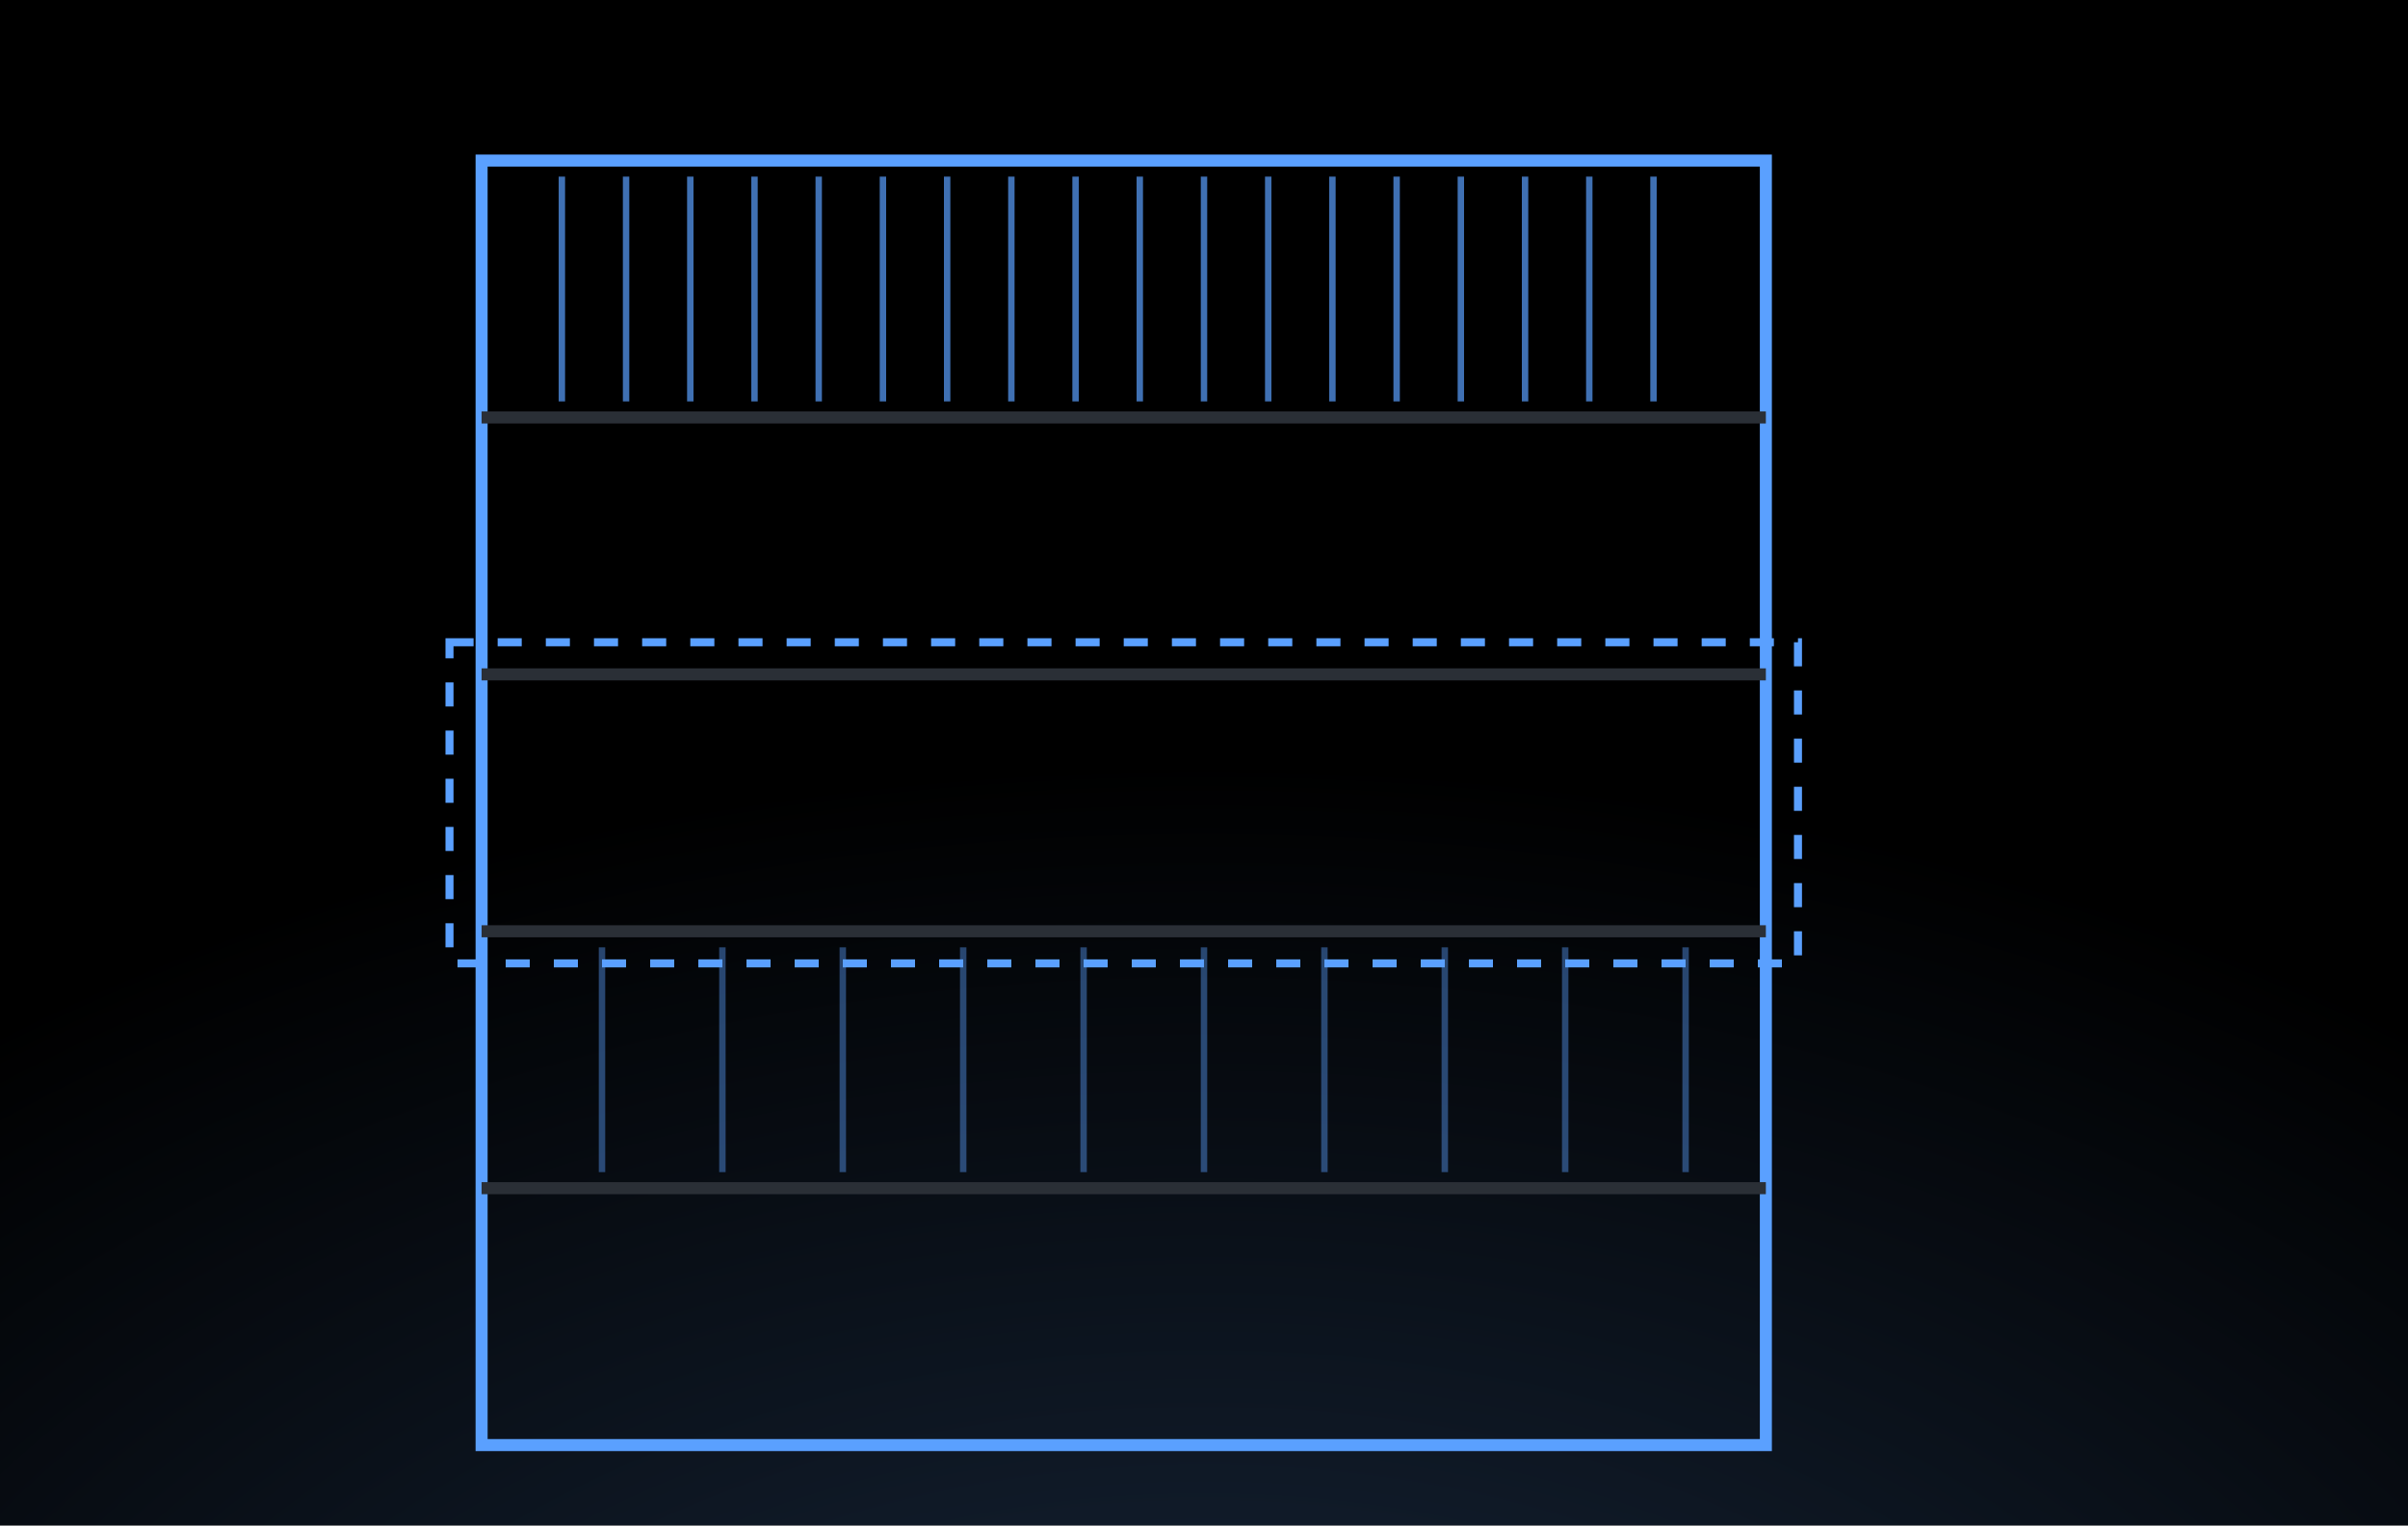
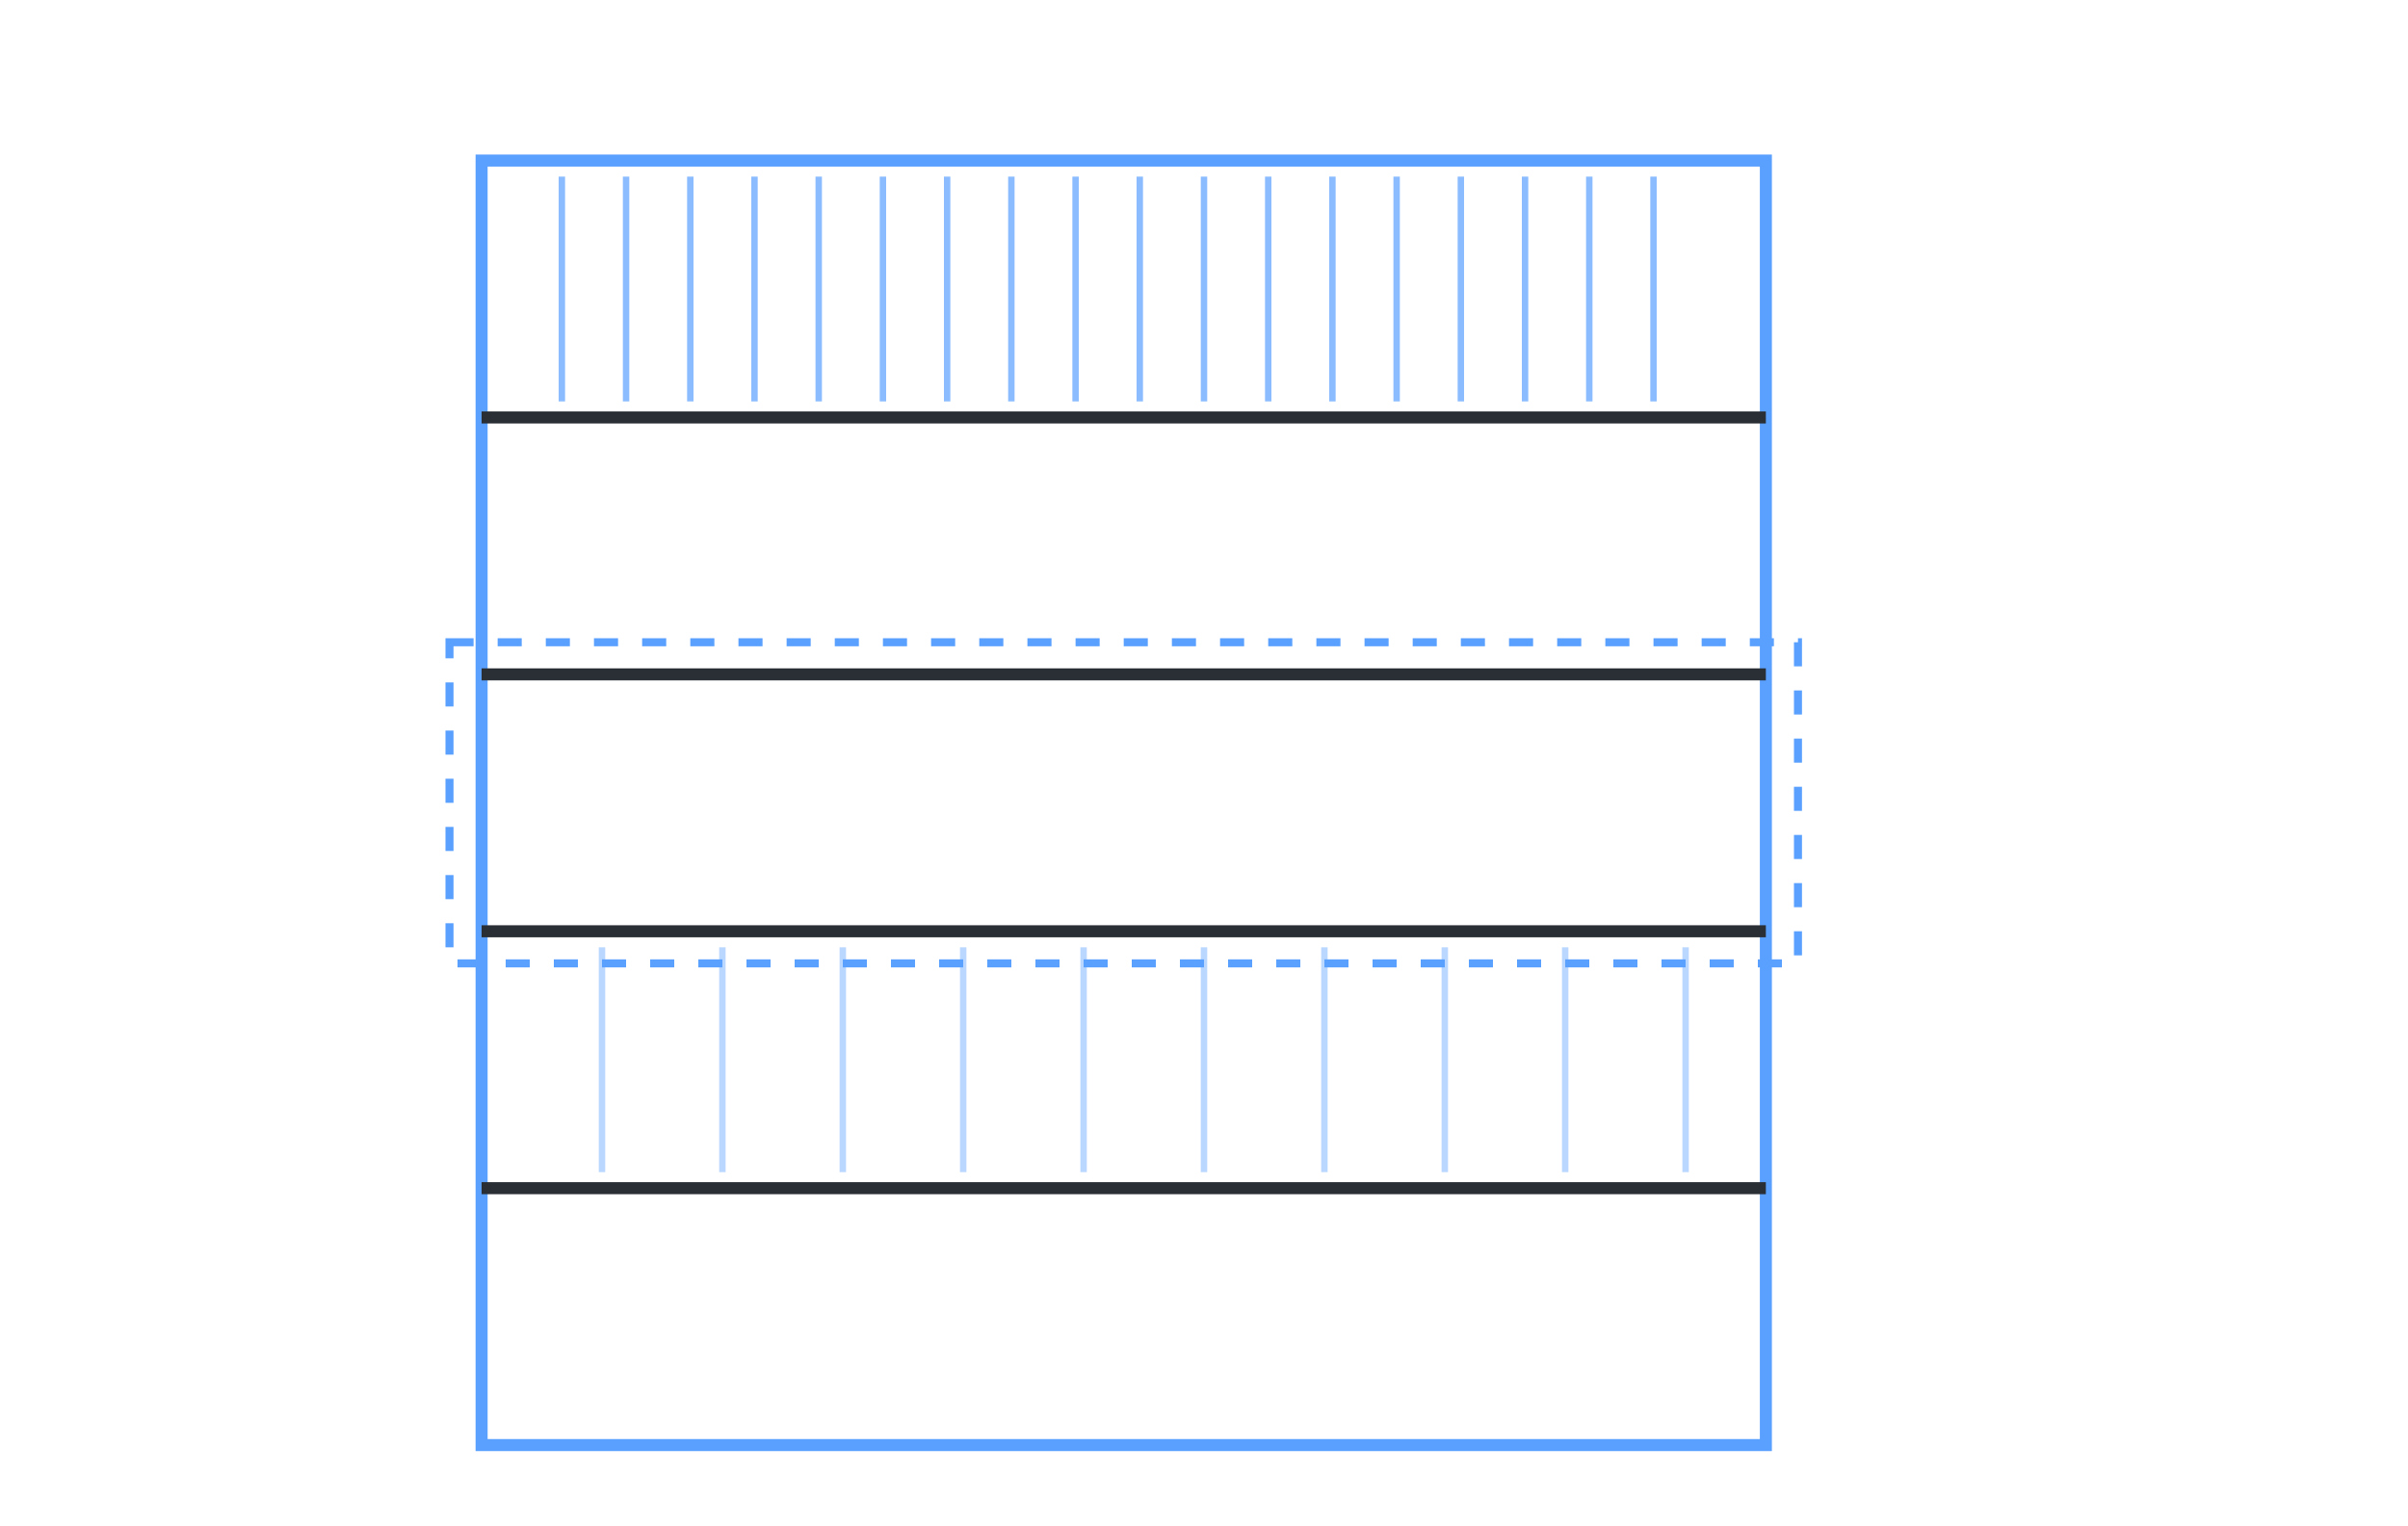
<svg xmlns="http://www.w3.org/2000/svg" width="300" height="190" viewBox="0 0 300 190">
-   <rect width="300" height="190" fill="#000" />
-   <defs>
-     <radialGradient id="h" cx="50%" cy="130%" r="80%">
-       <stop offset="0" stop-color="#1a2b42" />
-       <stop offset="1" stop-color="#000" />
-     </radialGradient>
-   </defs>
-   <rect width="300" height="190" fill="url(#h)" />
  <g fill="none" stroke="#5AA0FF" stroke-width="1.5">
    <rect x="60" y="20" width="160" height="160" />
    <path d="M60 52h160M60 84h160M60 116h160M60 148h160" stroke="#2a2f36" />
  </g>
  <g stroke="#5AA0FF" stroke-width=".8" opacity=".7">
    <path d="M70 22v28M78 22v28M86 22v28M94 22v28M102 22v28M110 22v28M118 22v28M126 22v28M134 22v28M142 22v28M150 22v28M158 22v28M166 22v28M174 22v28M182 22v28M190 22v28M198 22v28M206 22v28" />
    <path d="M75 118v28M90 118v28M105 118v28M120 118v28M135 118v28M150 118v28M165 118v28M180 118v28M195 118v28M210 118v28" opacity=".6" />
  </g>
  <rect x="56" y="80" width="168" height="40" fill="none" stroke="#5AA0FF" stroke-dasharray="3 3" />
</svg>
